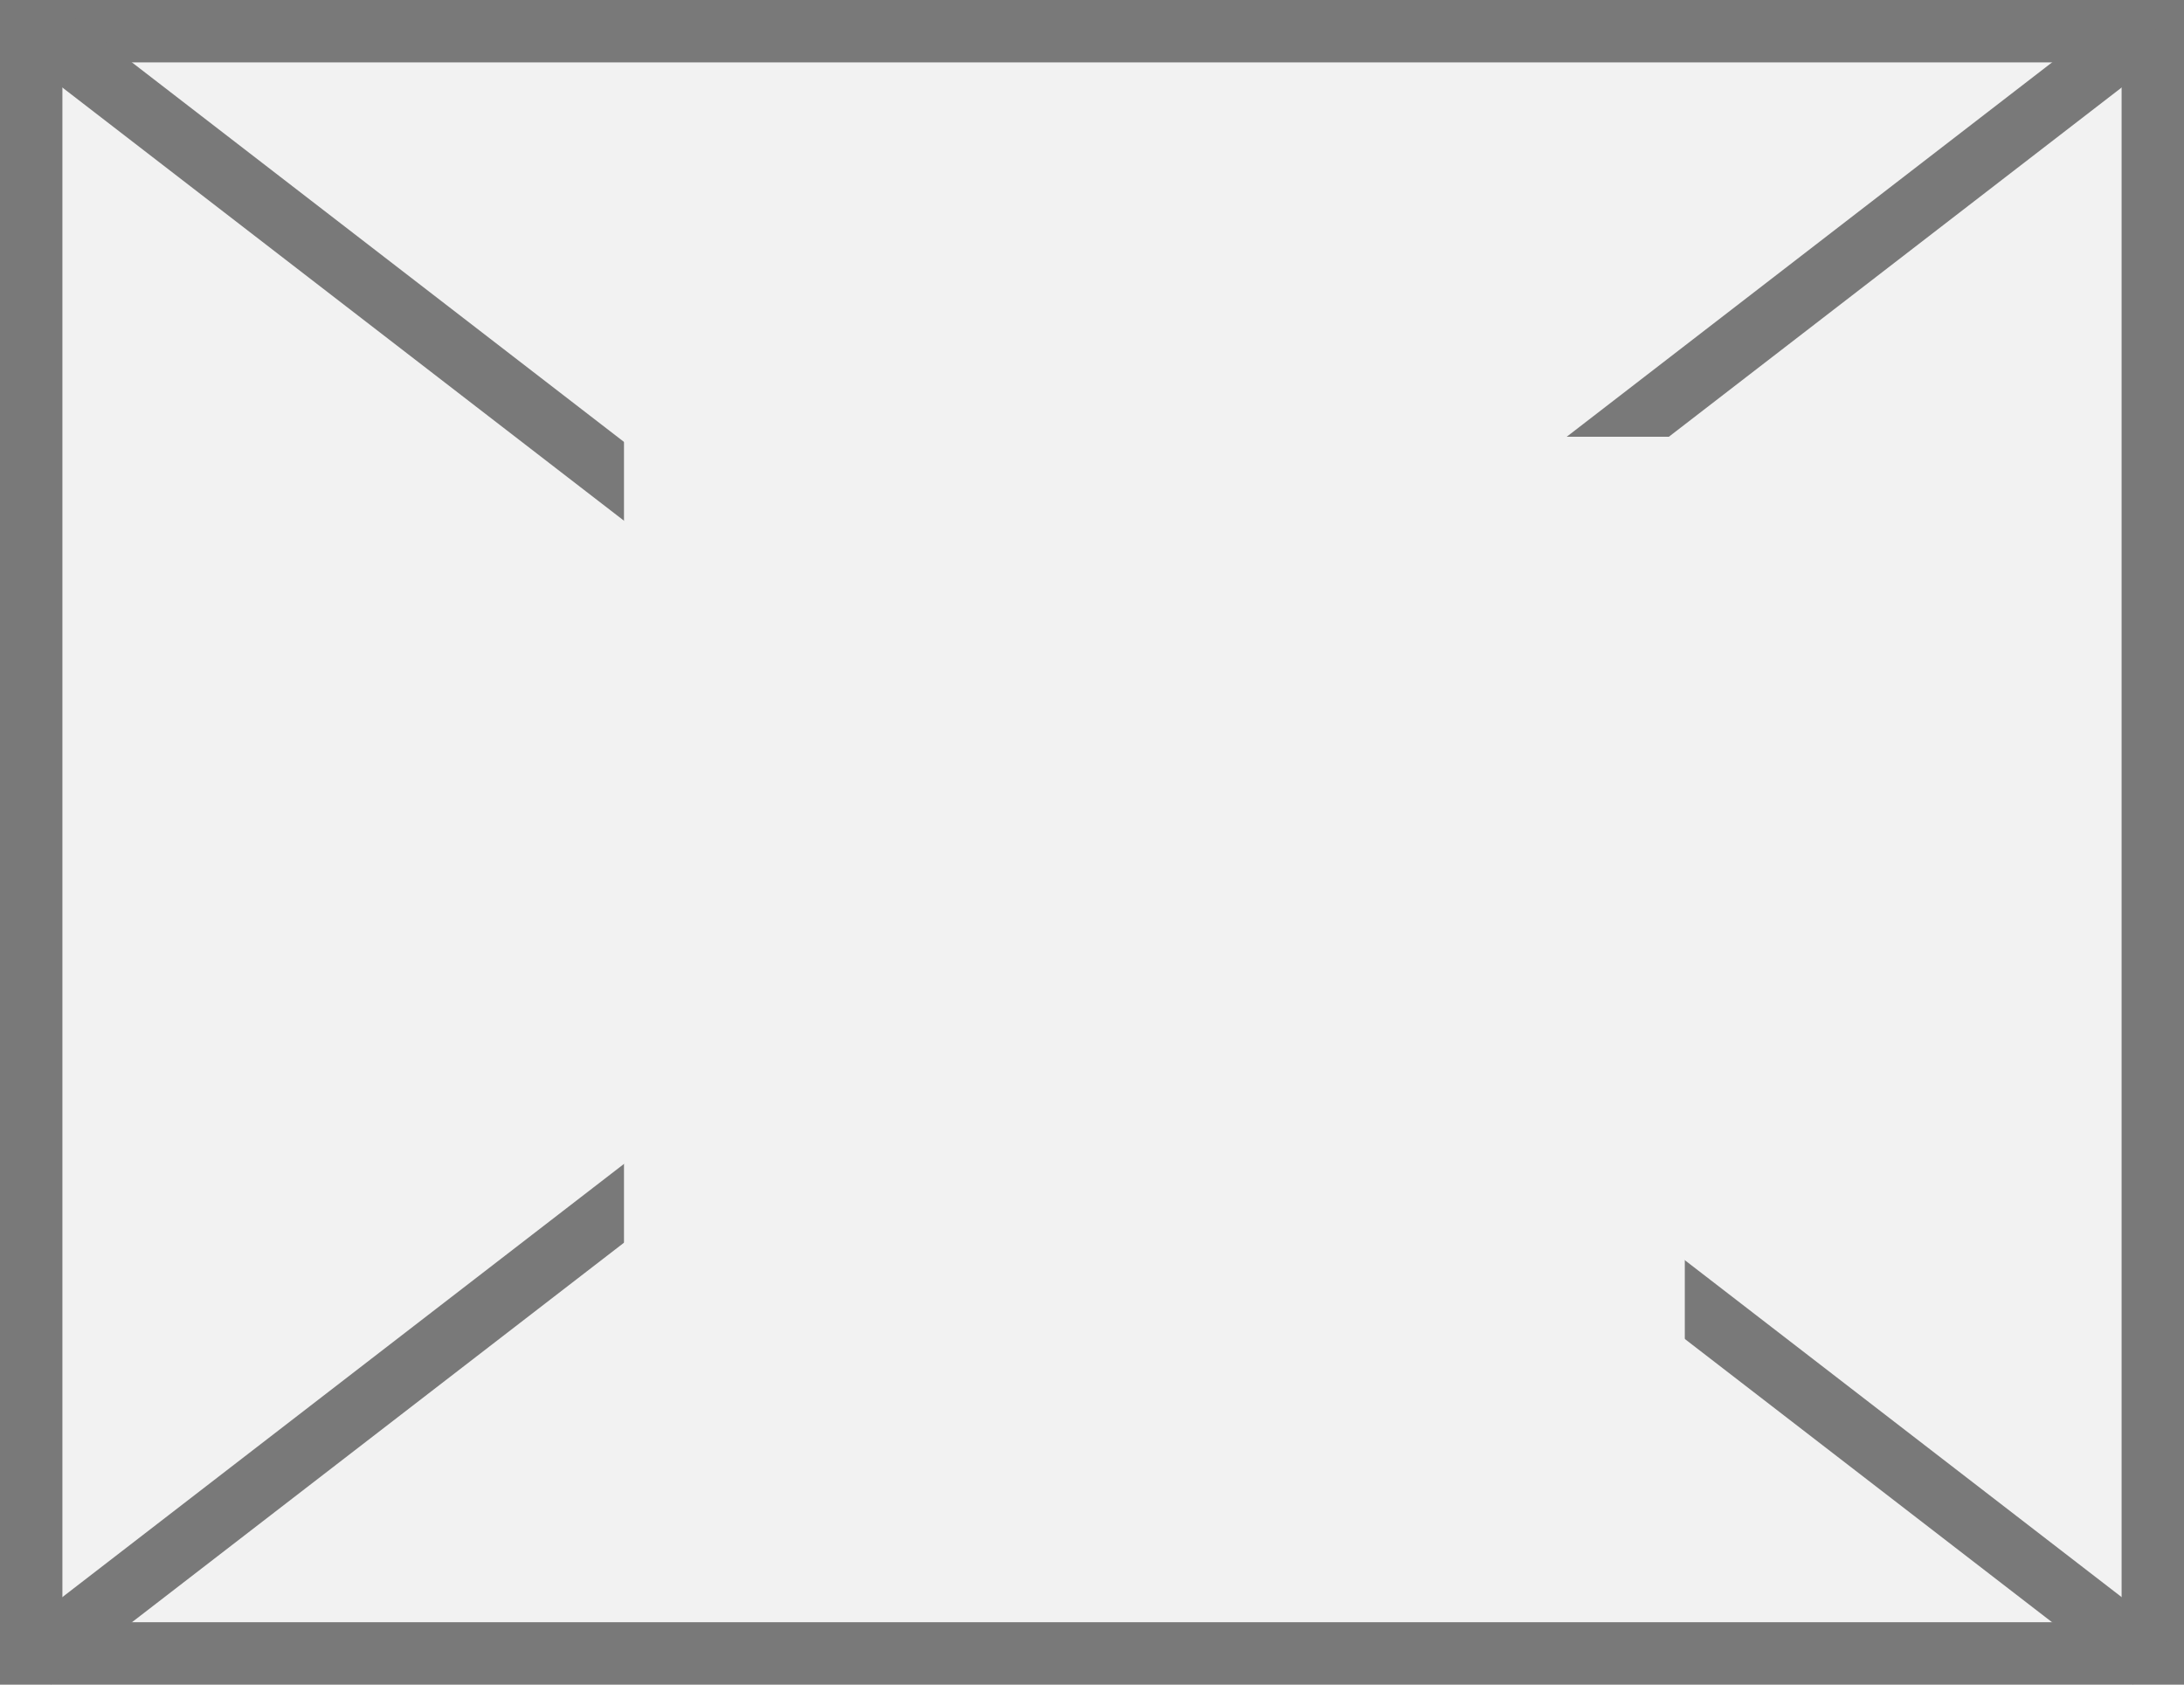
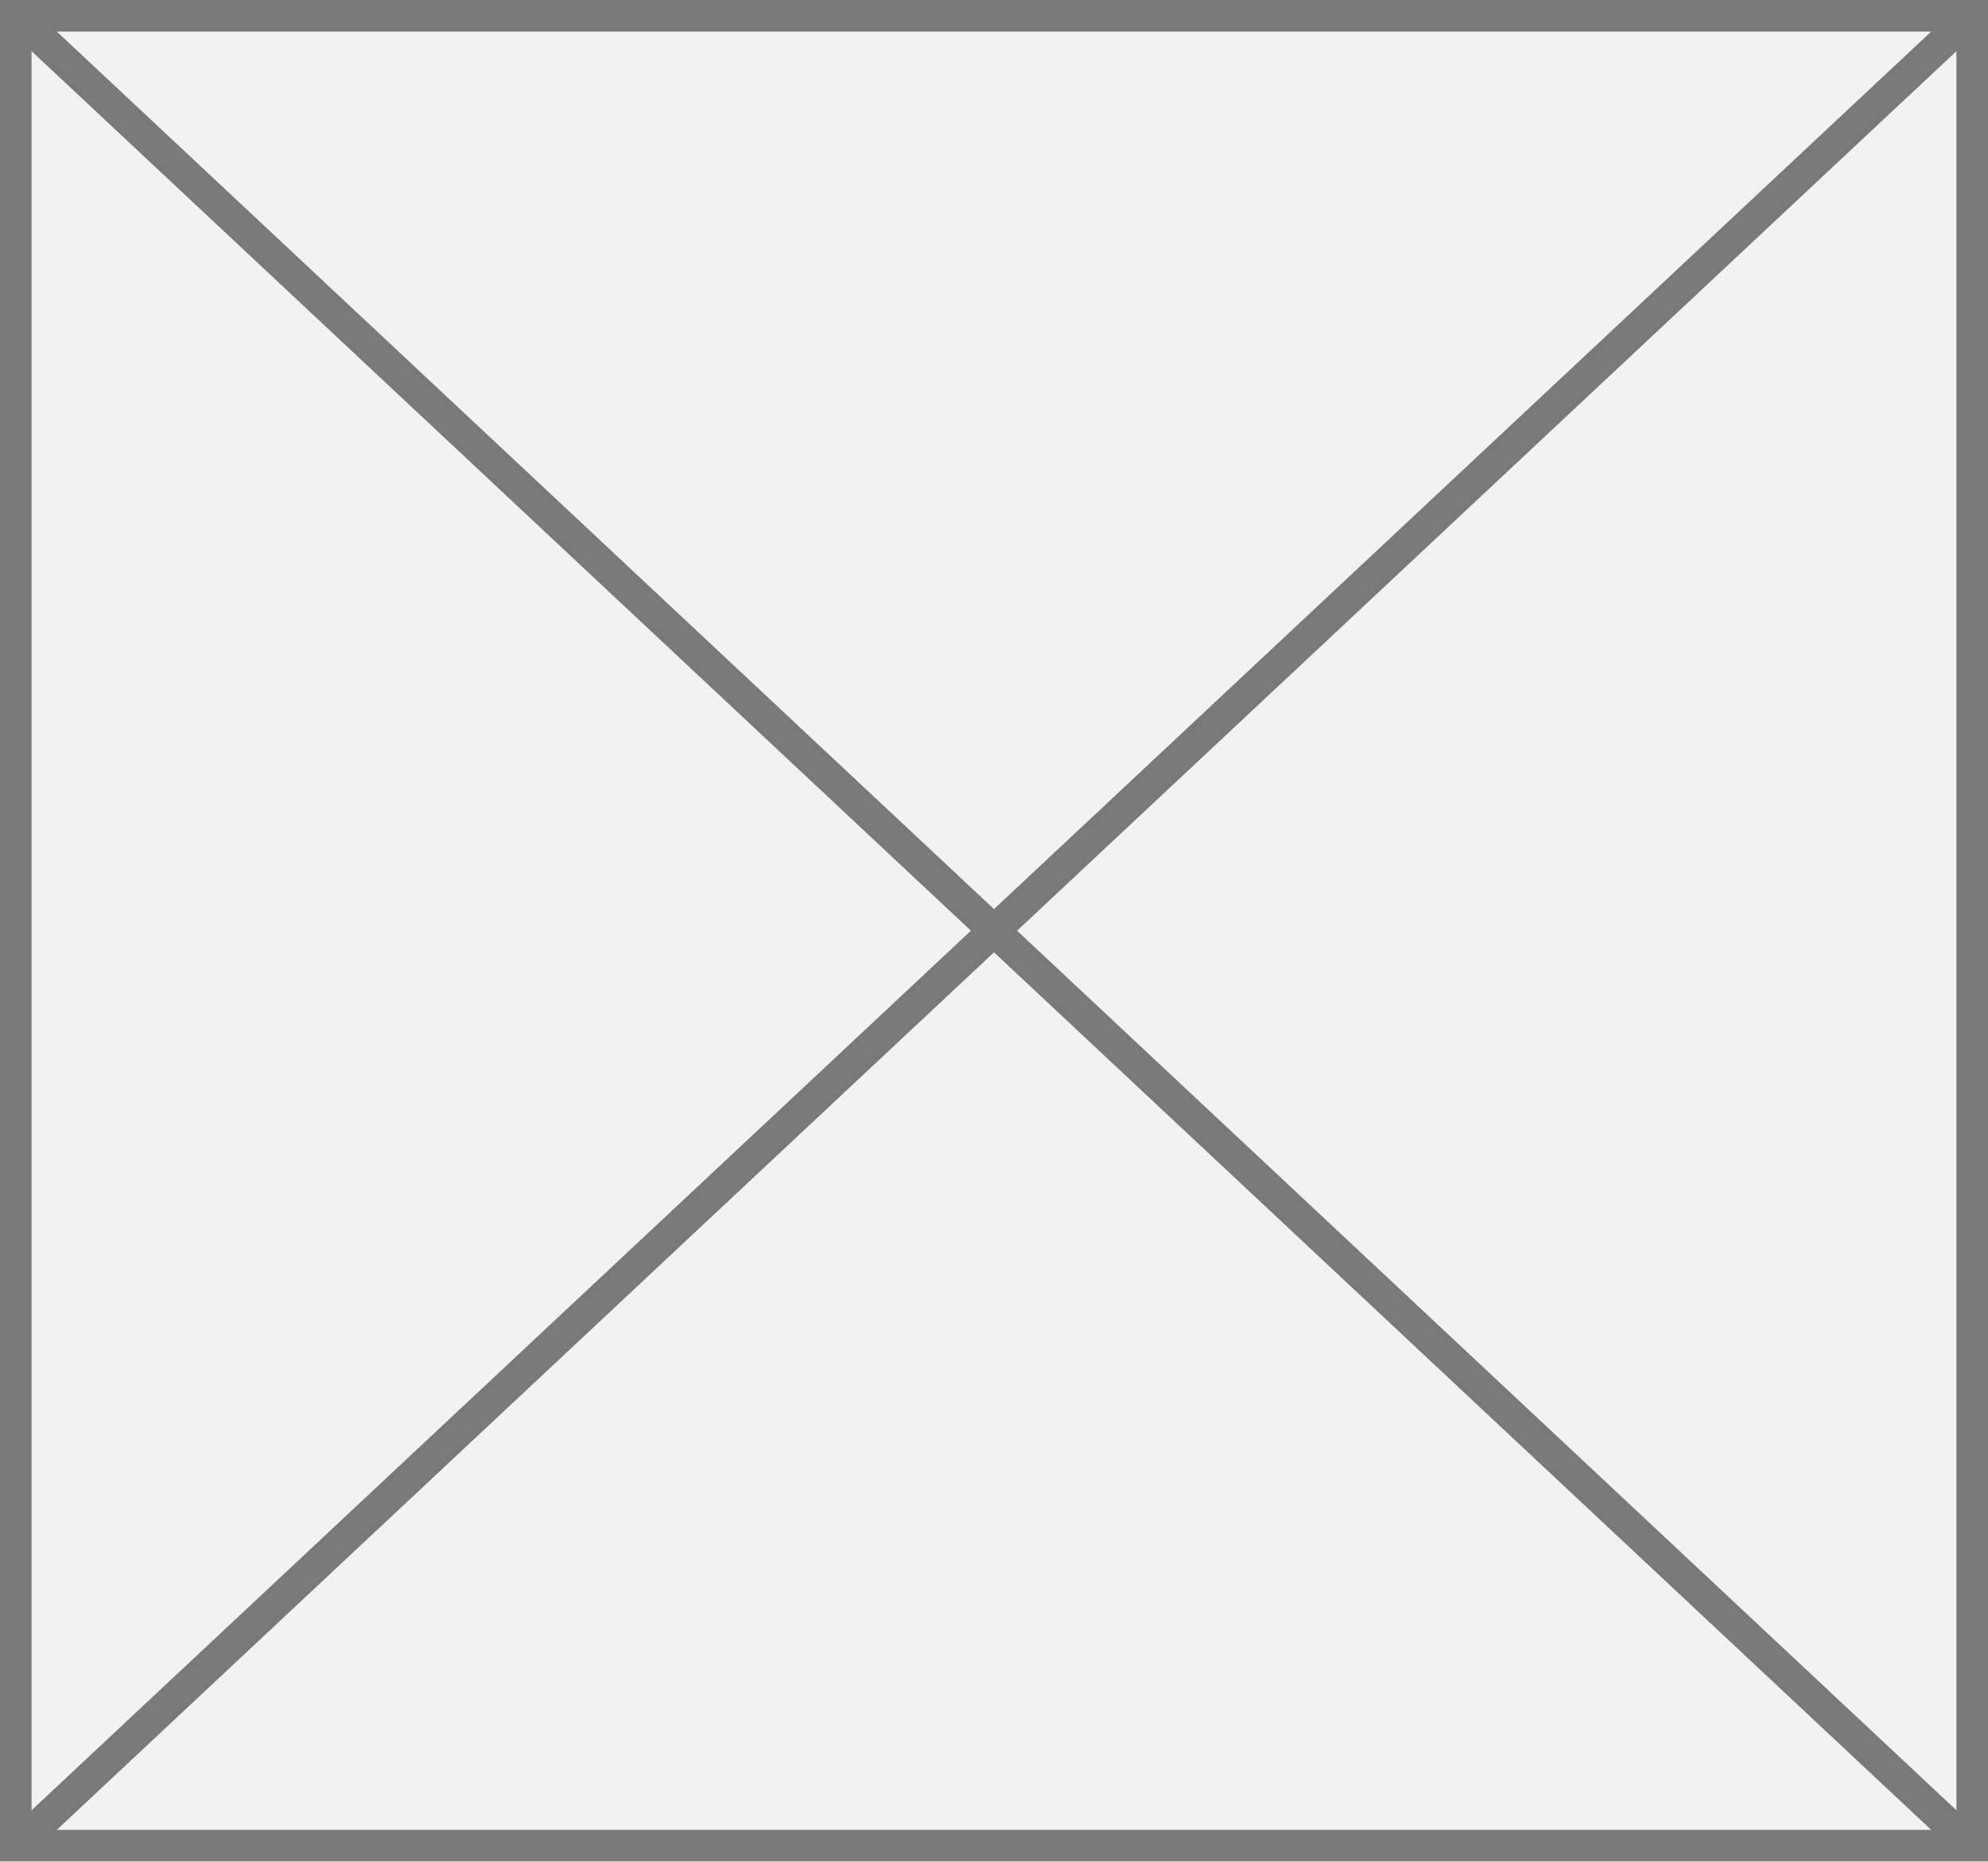
- <svg xmlns="http://www.w3.org/2000/svg" version="1.1" width="35px" height="27px">
-   <defs>
-     <mask fill="white" id="clip12">
-       <path d="M 90 162  L 107 162  L 107 177  L 90 177  Z M 80 155  L 115 155  L 115 182  L 80 182  Z " fill-rule="evenodd" />
-     </mask>
-   </defs>
-   <g transform="matrix(1 0 0 1 -80 -155 )">
-     <path d="M 80.5 155.5  L 114.5 155.5  L 114.5 181.5  L 80.5 181.5  L 80.5 155.5  Z " fill-rule="nonzero" fill="#f2f2f2" stroke="none" />
-     <path d="M 80.5 155.5  L 114.5 155.5  L 114.5 181.5  L 80.5 181.5  L 80.5 155.5  Z " stroke-width="1" stroke="#797979" fill="none" />
-     <path d="M 80.513 155.396  L 114.487 181.604  M 114.487 155.396  L 80.513 181.604  " stroke-width="1" stroke="#797979" fill="none" mask="url(#clip12)" />
+ <svg xmlns="http://www.w3.org/2000/svg" version="1.1" width="63px" height="59px">
+   <g transform="matrix(1 0 0 1 -267 -331 )">
+     <path d="M 267.5 331.5  L 329.5 331.5  L 329.5 389.5  L 267.5 389.5  L 267.5 331.5  Z " fill-rule="nonzero" fill="#f2f2f2" stroke="none" />
+     <path d="M 267.5 331.5  L 329.5 331.5  L 329.5 389.5  L 267.5 389.5  L 267.5 331.5  Z " stroke-width="1" stroke="#797979" fill="none" />
+     <path d="M 267.39 331.365  L 329.61 389.635  M 329.61 331.365  L 267.39 389.635  " stroke-width="1" stroke="#797979" fill="none" />
  </g>
</svg>
